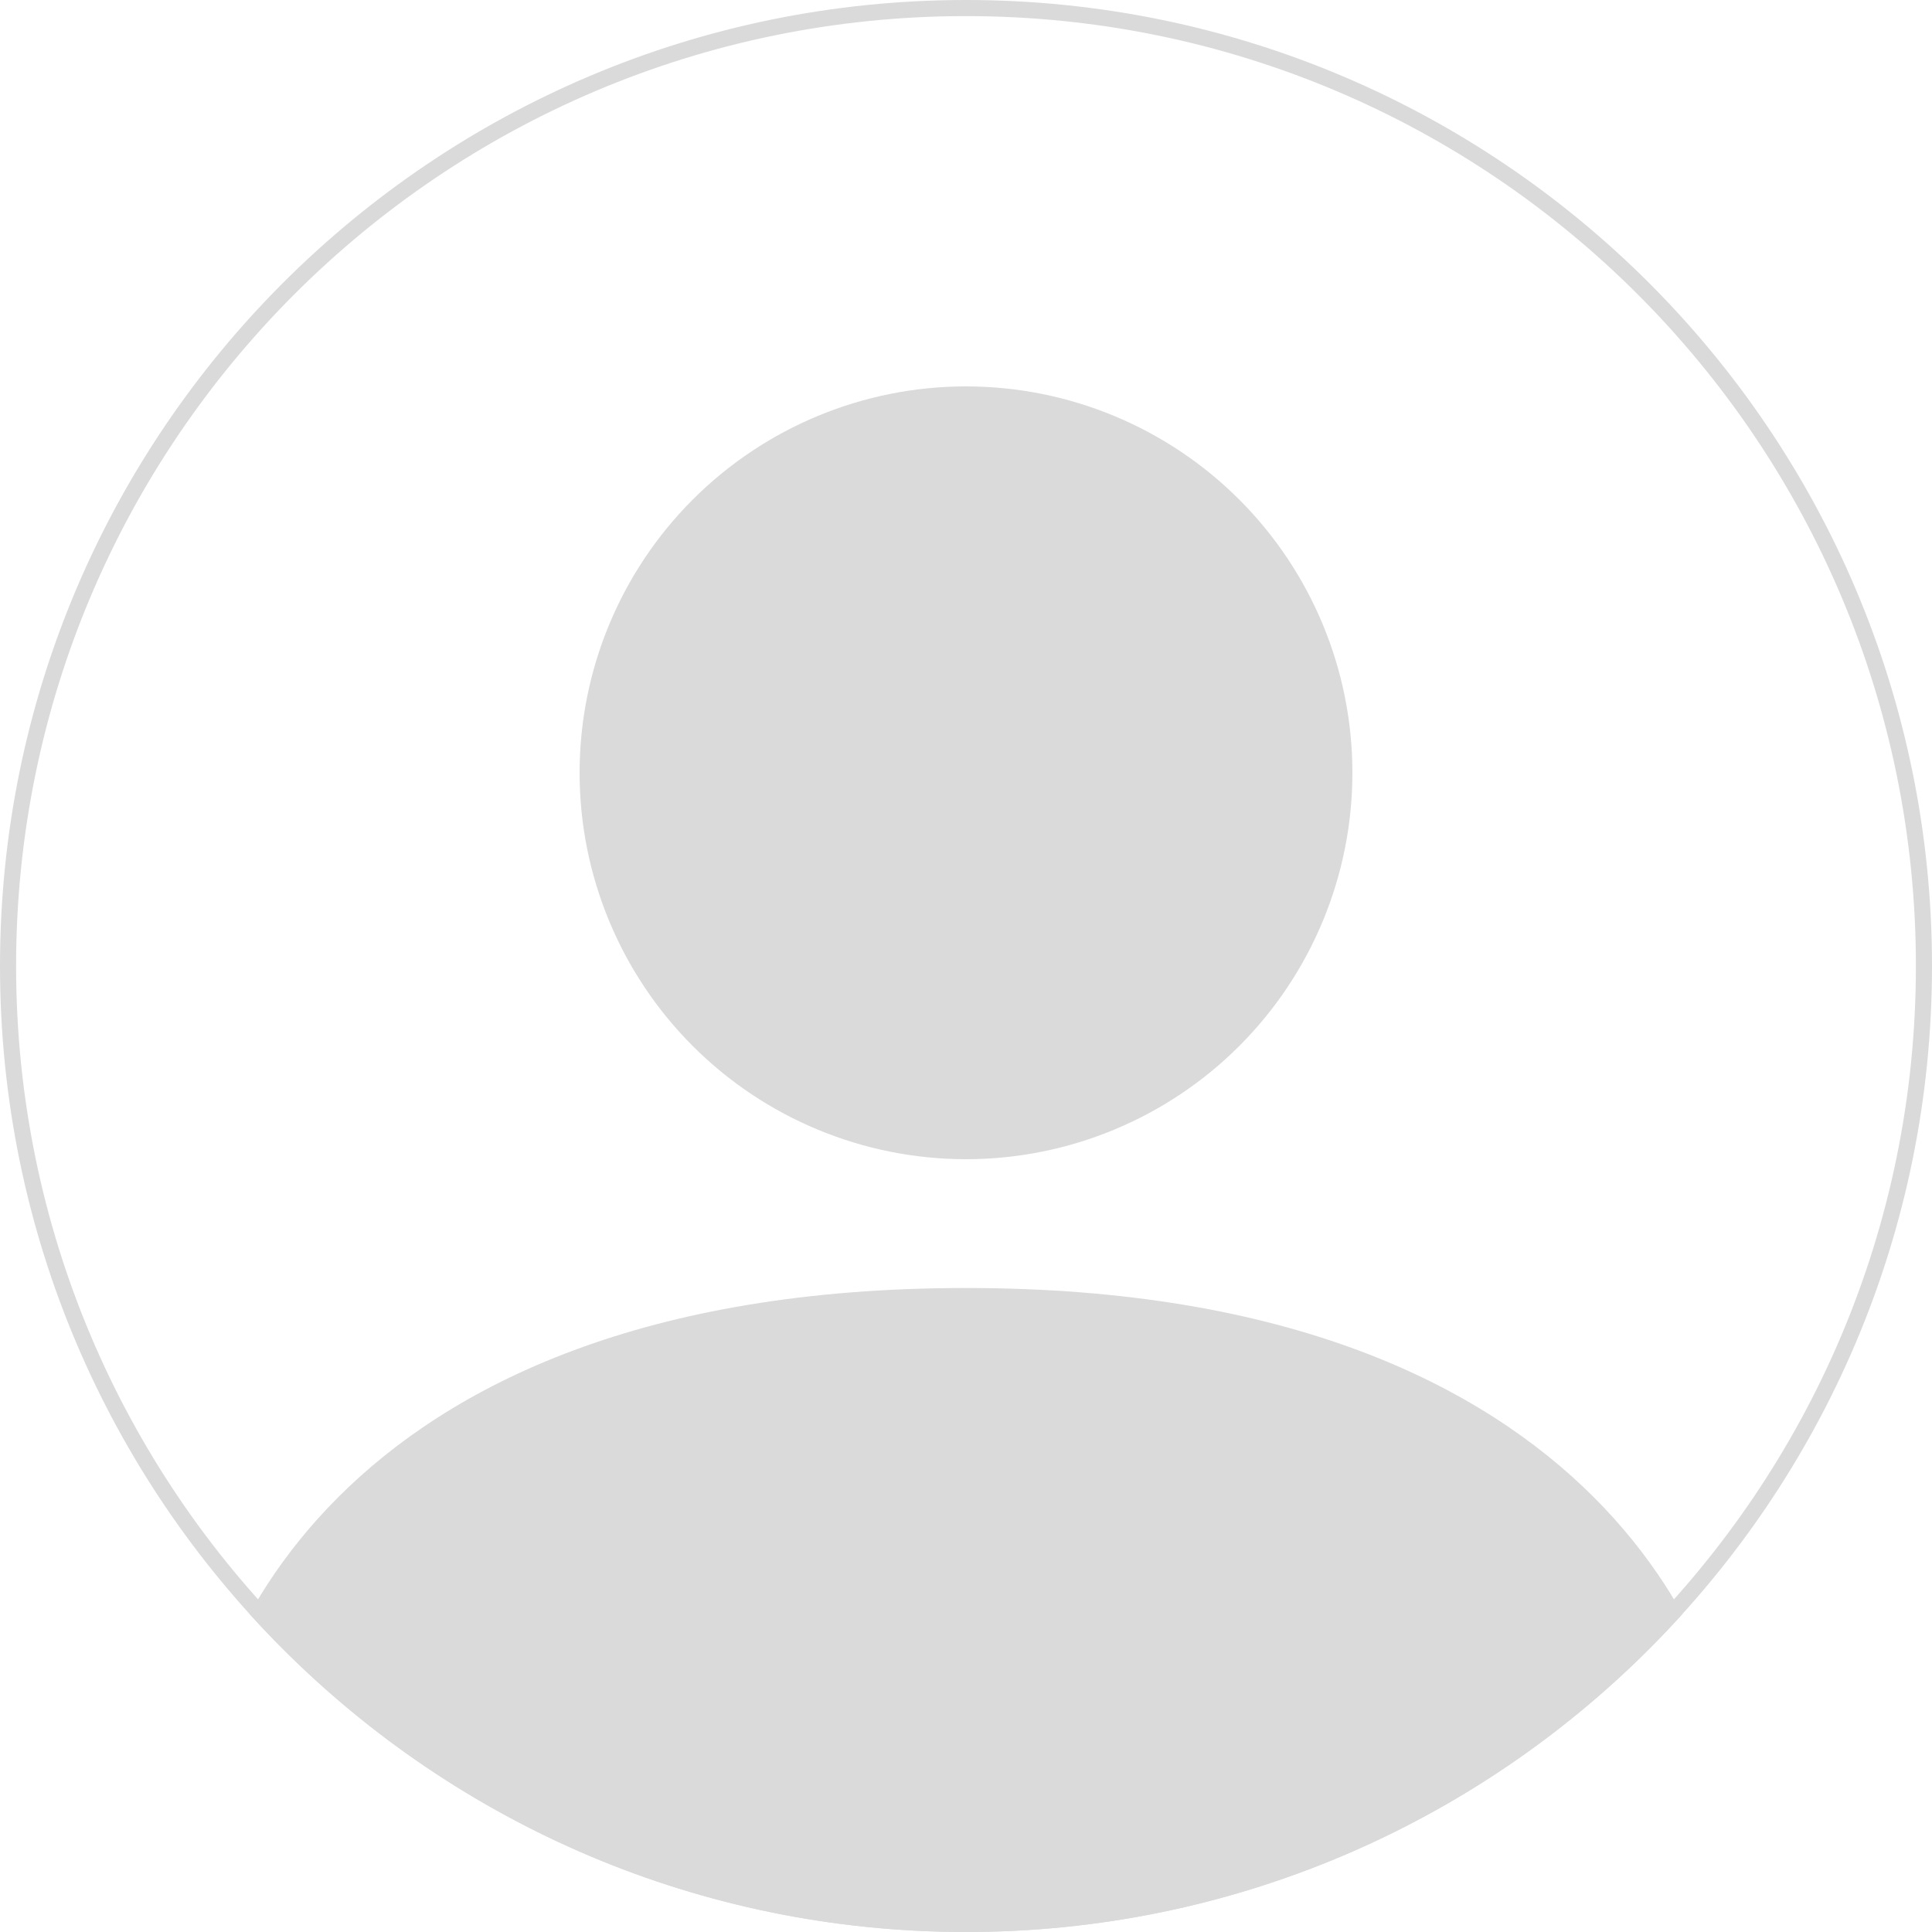
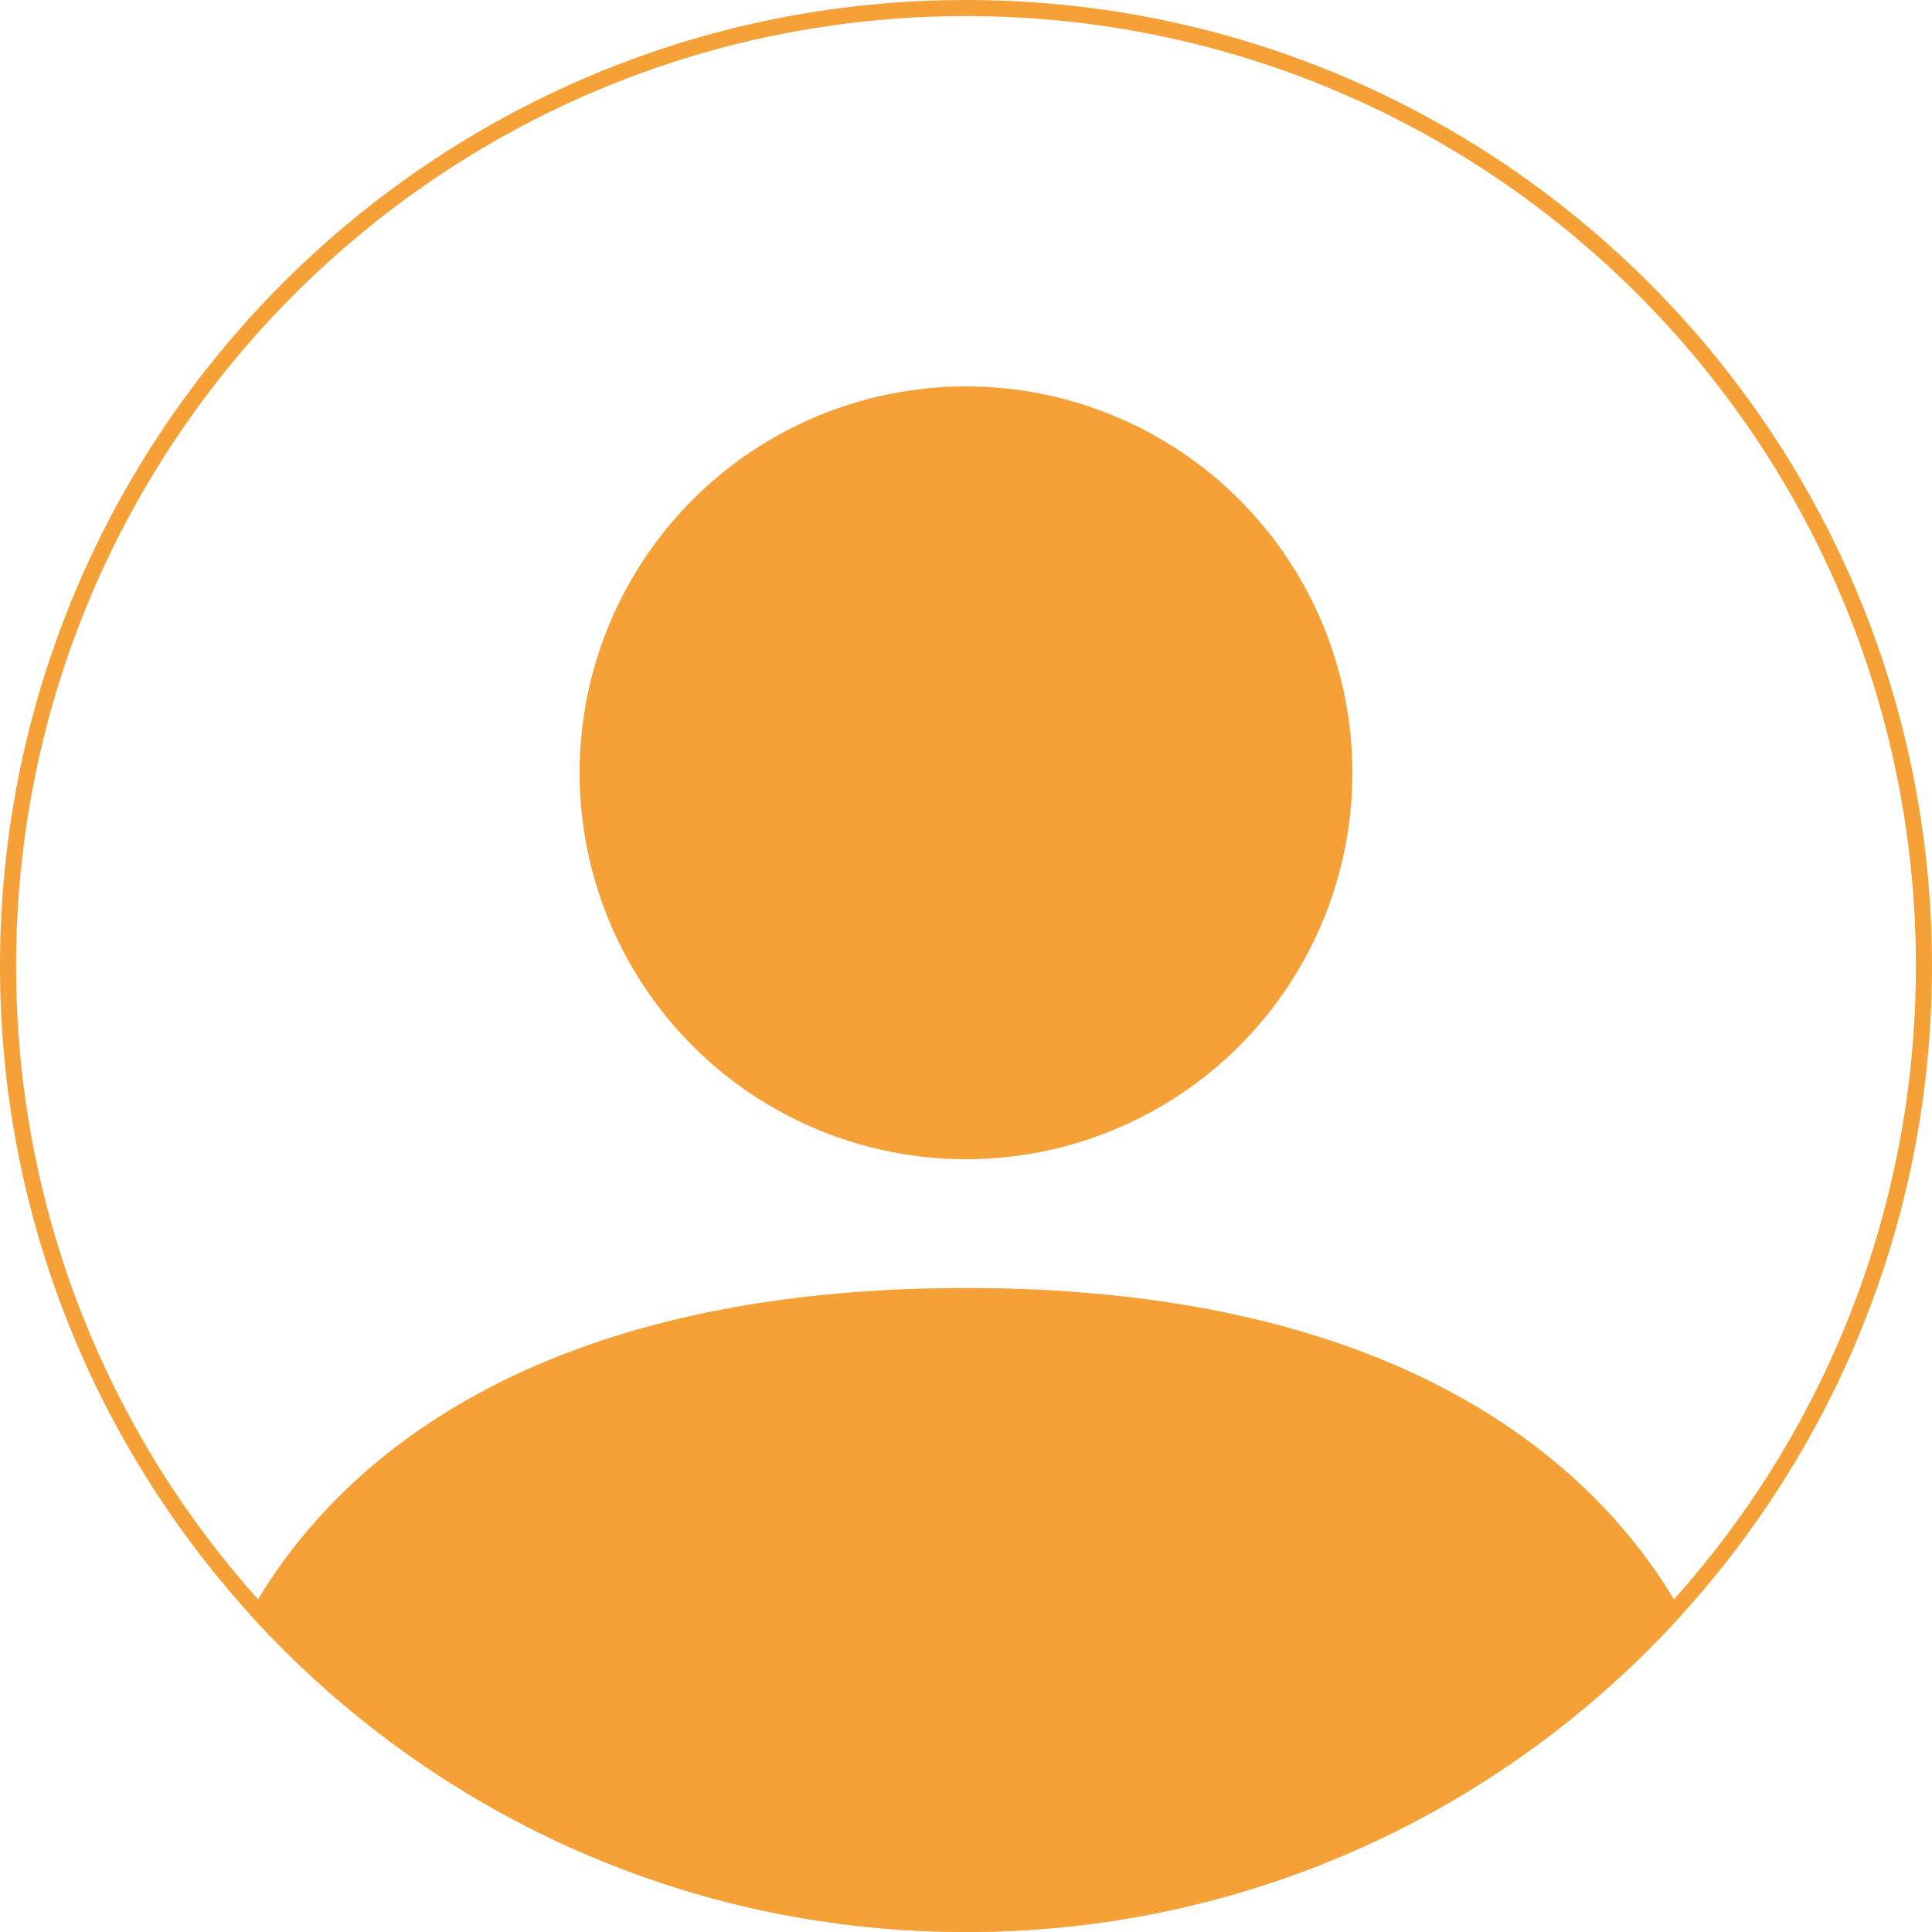
<svg xmlns="http://www.w3.org/2000/svg" width="120" height="120" viewBox="0 0 120 120" fill="none">
  <mask id="mask0_2_38" style="mask-type:alpha" maskUnits="userSpaceOnUse" x="12" y="24" width="96" height="96">
    <path d="M20 120C20 120 12 120 12 112C12 104 20 80 60 80C100 80 108 104 108 112C108 120 100 120 100 120H20ZM60 72C66.365 72 72.47 69.471 76.971 64.971C81.471 60.47 84 54.365 84 48C84 41.635 81.471 35.53 76.971 31.029C72.47 26.529 66.365 24 60 24C53.635 24 47.53 26.529 43.029 31.029C38.529 35.53 36 41.635 36 48C36 54.365 38.529 60.47 43.029 64.971C47.53 69.471 53.635 72 60 72Z" fill="#DADADA" />
  </mask>
  <g mask="url(#mask0_2_38)">
-     <circle cx="60" cy="60" r="60" fill="#DADADA" />
+     <circle cx="60" cy="60" r="60" fill="#f5a137" />
  </g>
-   <circle cx="60" cy="60" r="59.5" stroke="#DADADA" />
+   <circle cx="60" cy="60" r="59.5" stroke="#f5a137" />
</svg>
